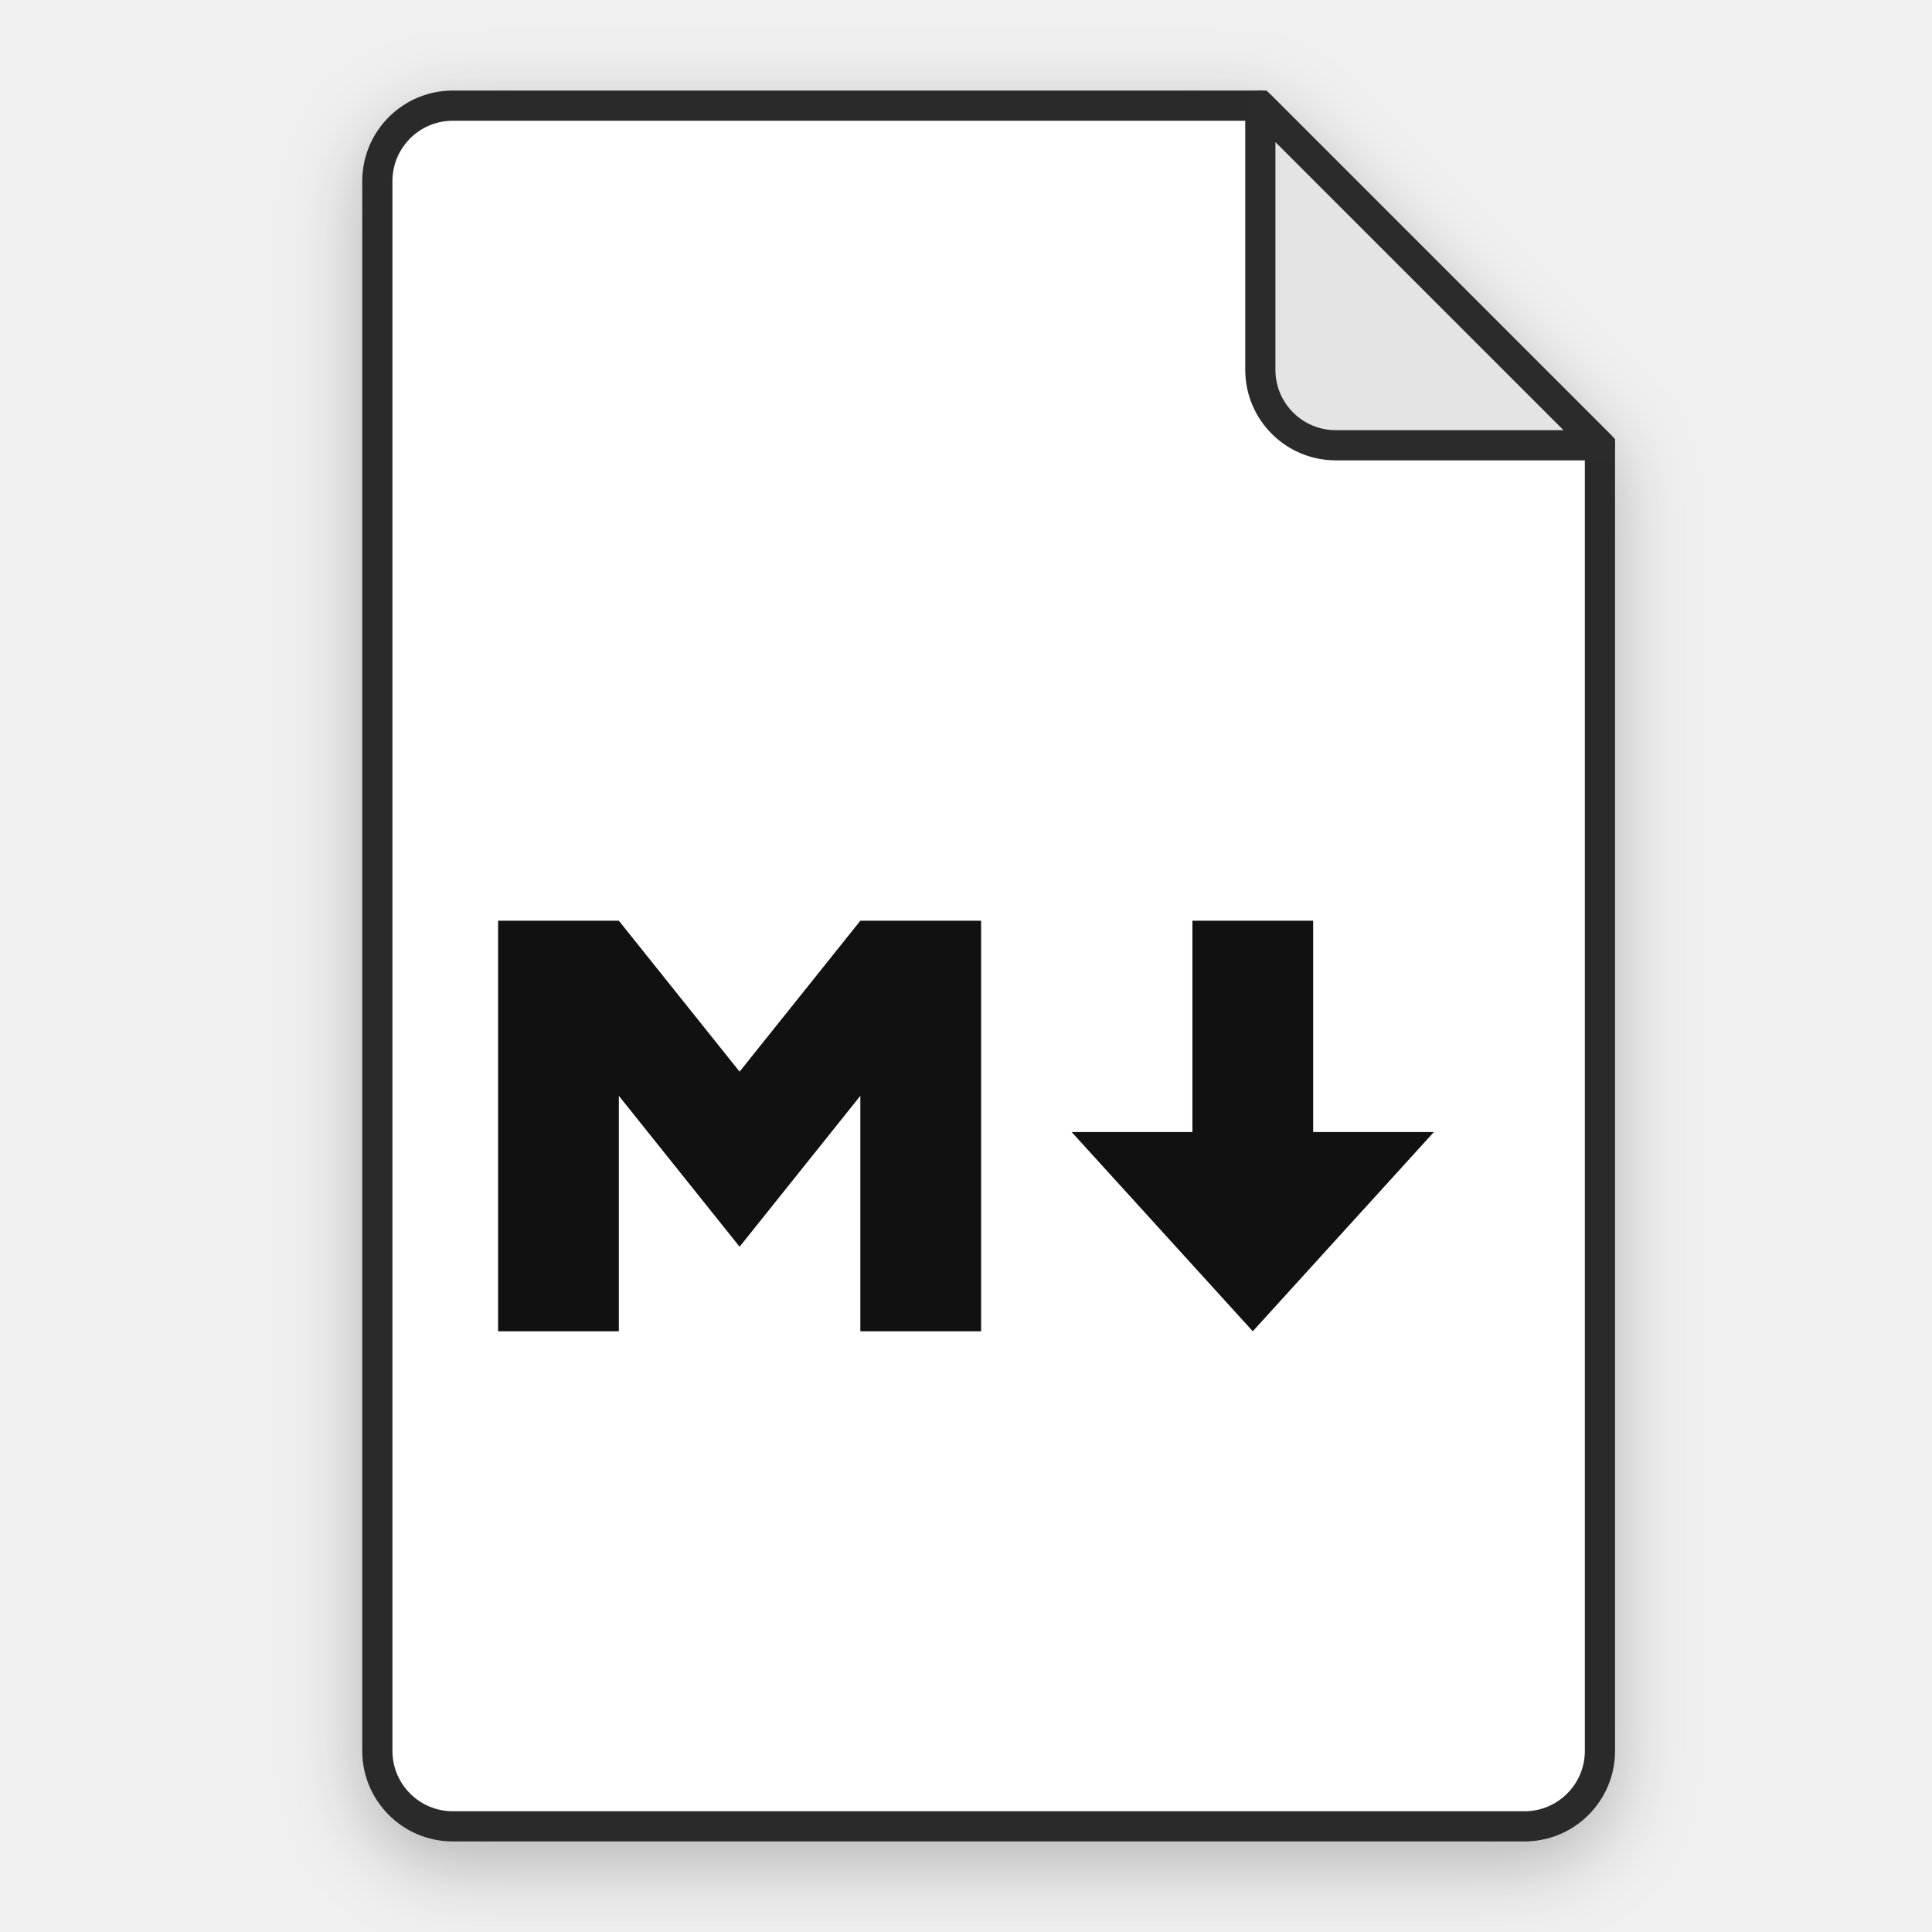
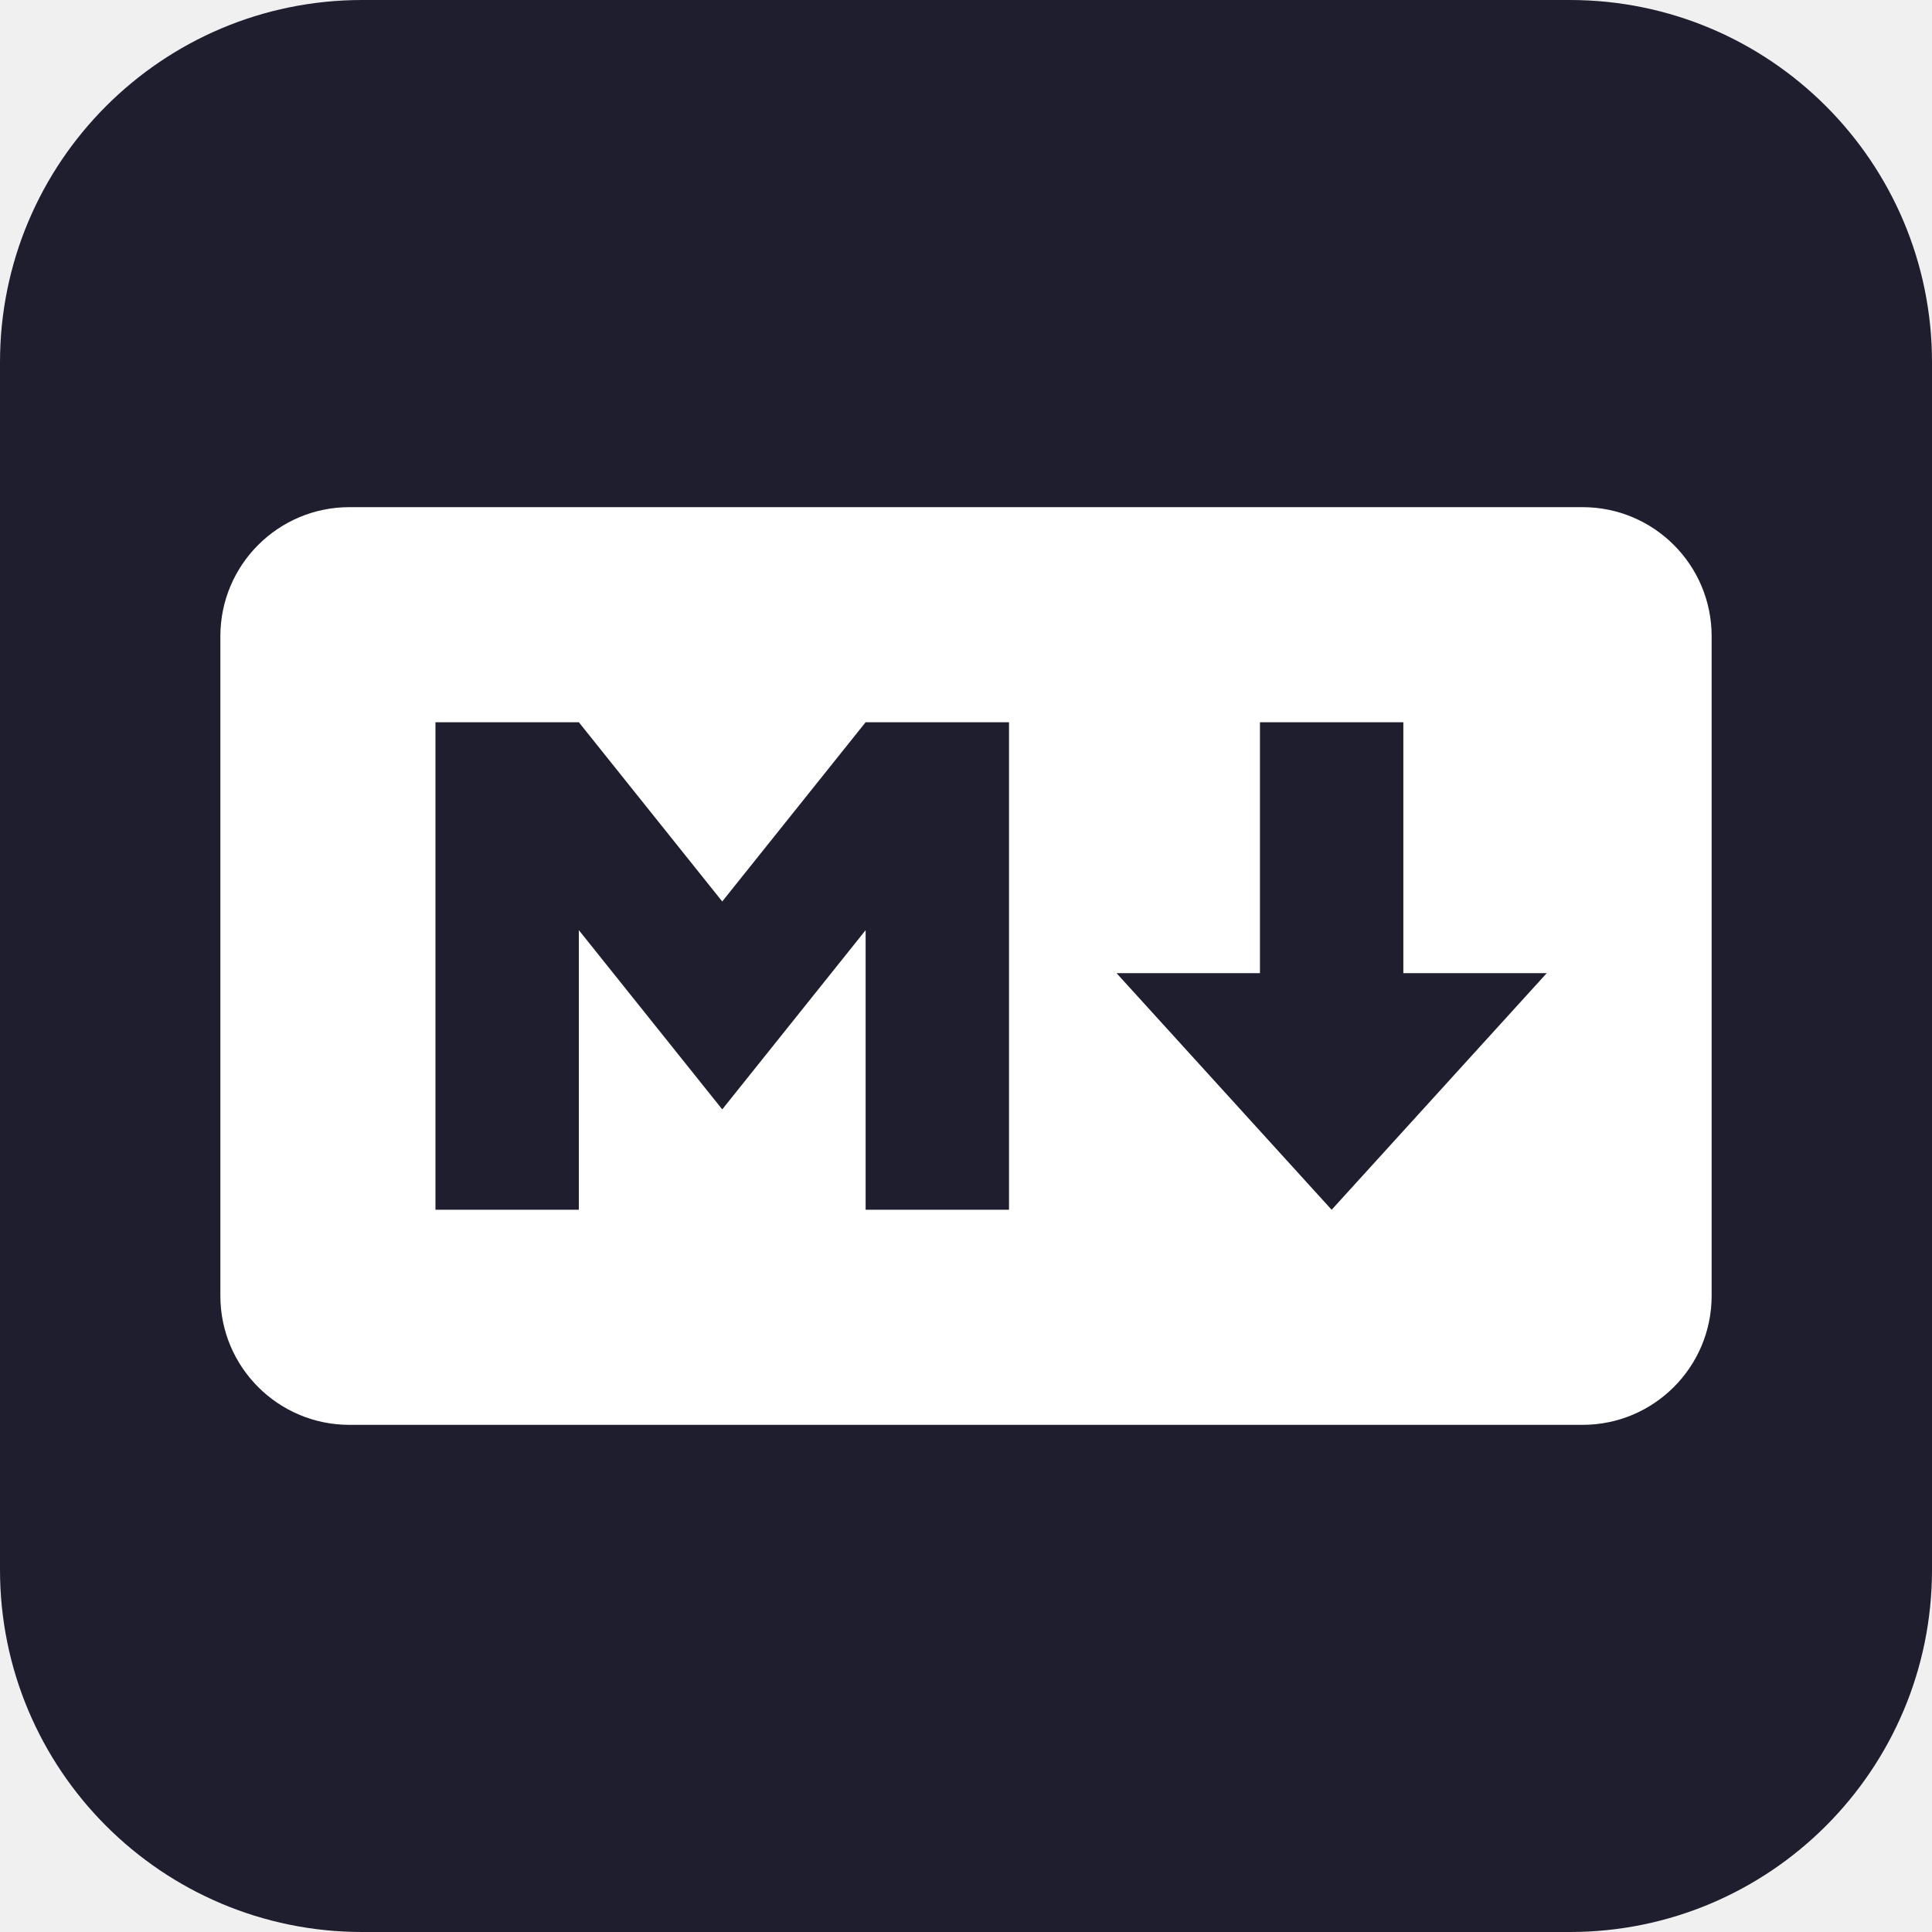
<svg xmlns="http://www.w3.org/2000/svg" viewBox="0 0 512 512">
-   <defs>
-     <filter id="shadow" x="-20%" y="-20%" width="140%" height="140%">
-       <feDropShadow dx="0" dy="6" stdDeviation="10" flood-color="#000" flood-opacity=".25" />
-     </filter>
-   </defs>
-   <path filter="url(#shadow)" fill="#fff" stroke="#2b2b2b" stroke-width="8" d="M120 28h214l90 90v346a20 20 0 0 1-20 20H120a20 20 0 0 1-20-20V48a20 20 0 0 1 20-20z" />
-   <path fill="#e4e4e4" stroke="#2b2b2b" stroke-width="8" stroke-linejoin="round" d="M334 28v70a20 20 0 0 0 20 20h70z" />
-   <path fill="#111111" transform="translate(84 196) scale(1.6)" d="M30 98V30h20l20 25 20-25h20v68H90V59L70 84 50 59v39zm125 0l-30-33h20V30h20v35h20z" />
+   <rect width="512" height="512" rx="96" fill="#1e1e2e" />
+   <g transform="translate(58.4 134.4) scale(1.9)">
+     <rect width="208" height="128" rx="18" fill="#fff" />
+     <path fill="#1e1e2e" d="M30 98V30h20l20 25 20-25h20v68H90V59L70 84 50 59v39zm125 0l-30-33h20V30h20v35h20z" />
+   </g>
</svg>
